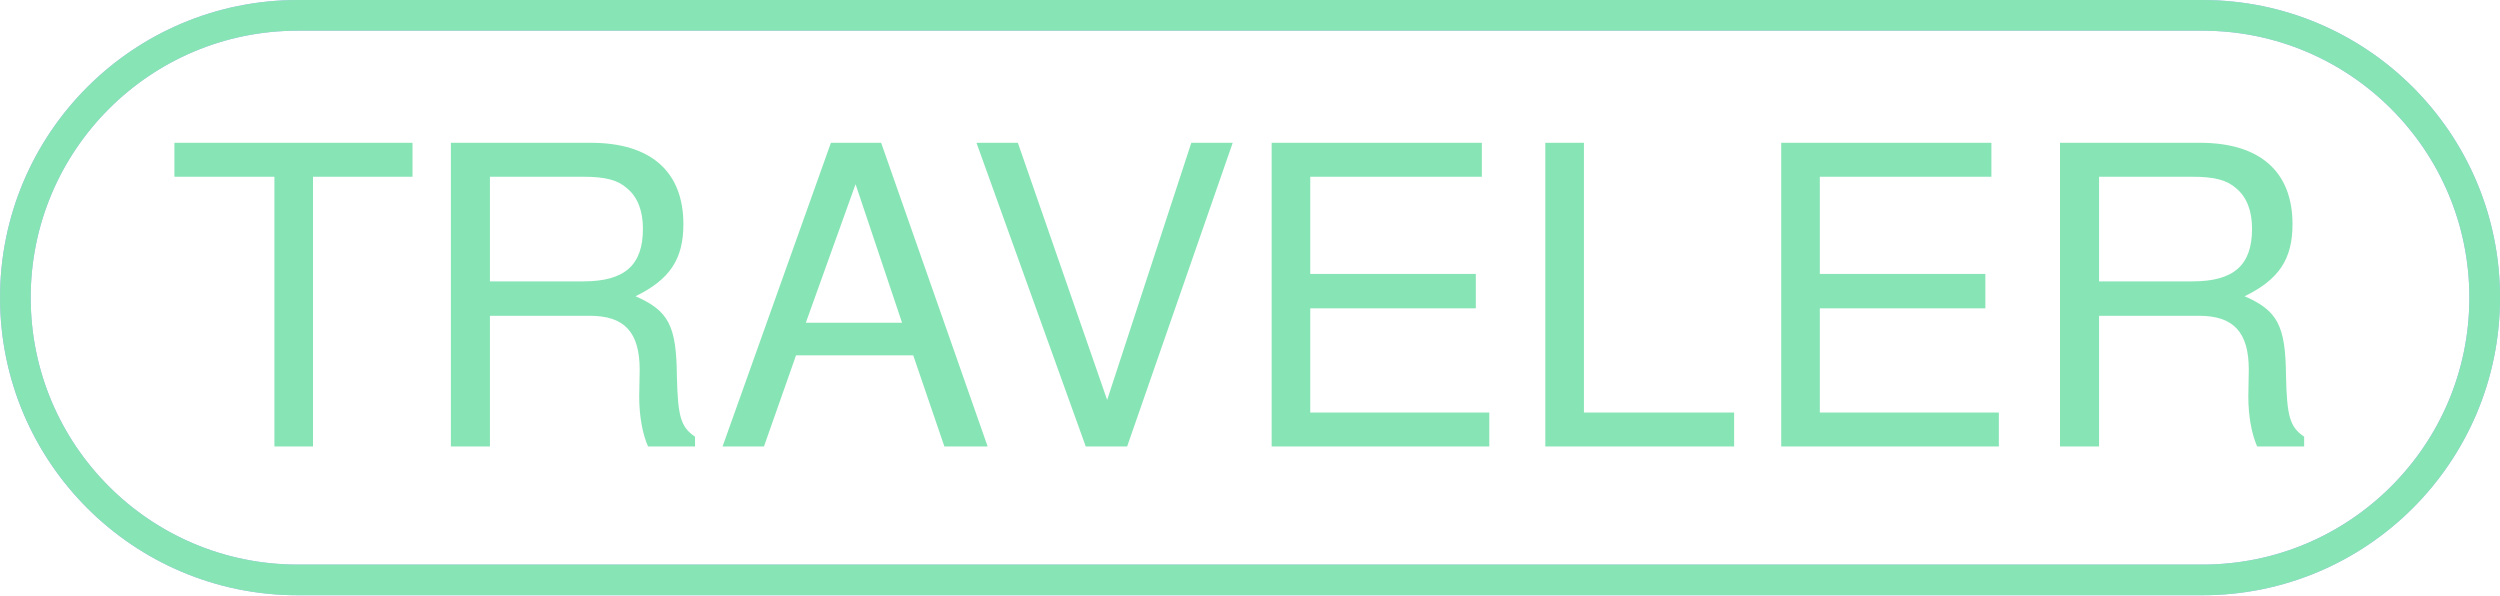
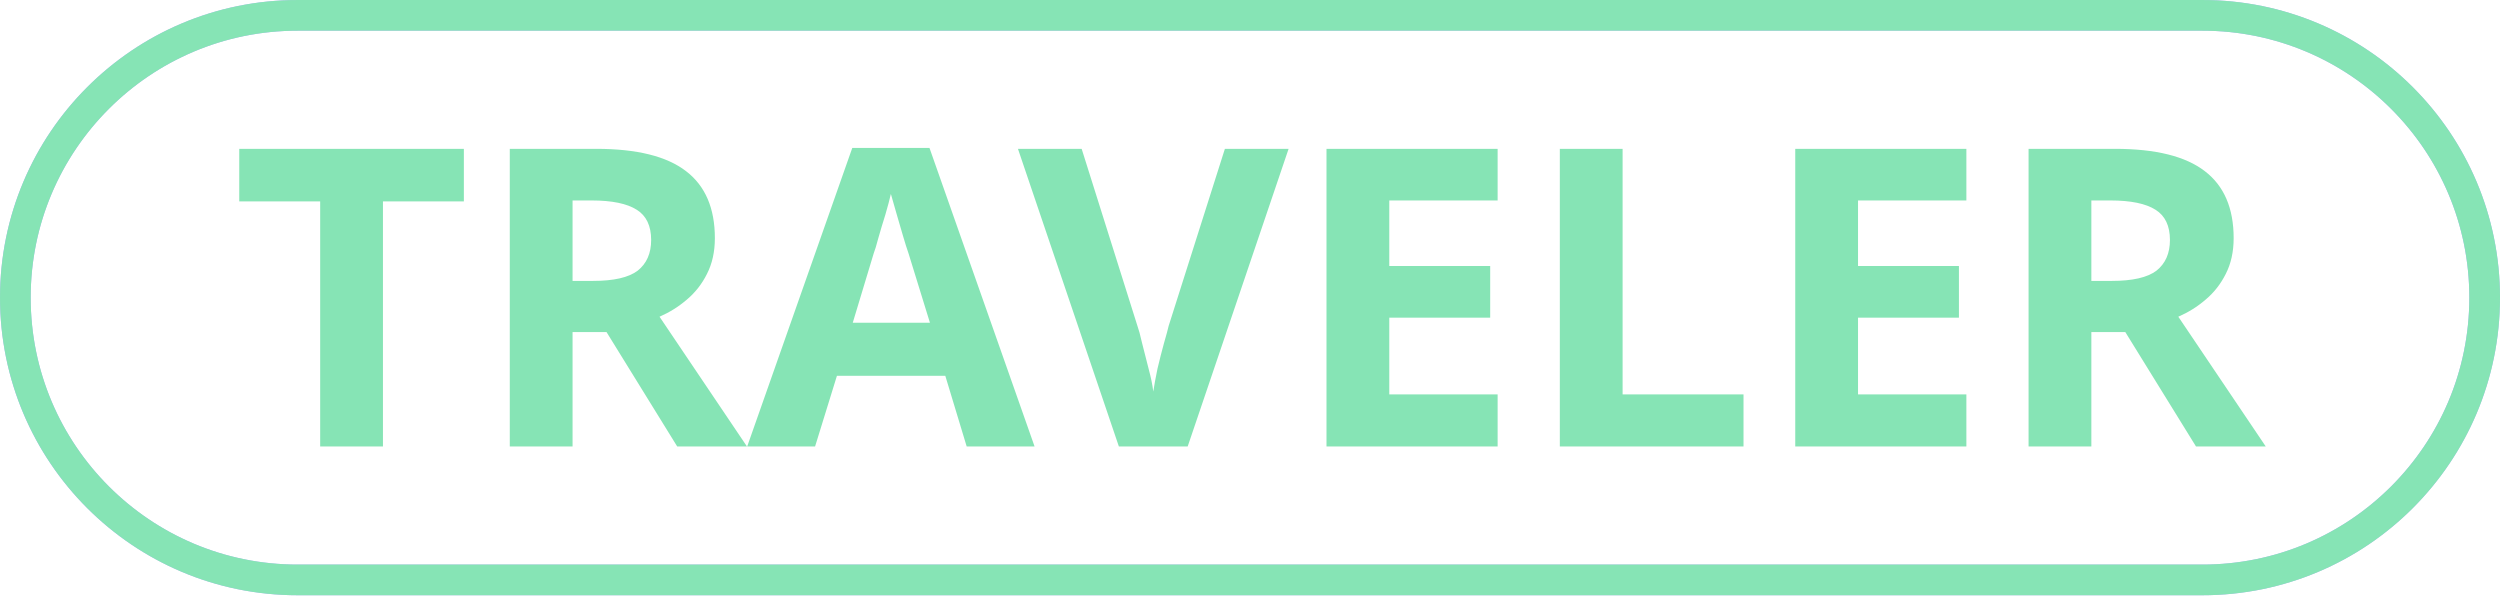
<svg xmlns="http://www.w3.org/2000/svg" width="84" height="20" viewBox="0 0 84 20">
-   <g id="Profile__Resident" data-name="Profile_ Resident" transform="translate(-1160.562 -182.162)">
+   <g id="Profile__Resident" data-name="Profile_ Resident" transform="translate(-1160.563 -182.162)">
    <g id="사각형_2447" data-name="사각형 2447" transform="translate(1160.562 182.162)" fill="none" stroke="#beb0ff" stroke-miterlimit="10" stroke-width="1.031">
      <rect width="84" height="20" rx="10" stroke="none" />
      <rect x="0.516" y="0.516" width="82.969" height="18.969" rx="9.484" fill="none" />
    </g>
    <g id="사각형_3292" data-name="사각형 3292" transform="translate(1160.563 182.162)" fill="none" stroke="#86e4b5" stroke-miterlimit="10" stroke-width="1.031">
      <rect width="84" height="20" rx="10" stroke="none" />
      <rect x="0.516" y="0.516" width="82.969" height="18.969" rx="9.484" fill="none" />
    </g>
-     <text id="TRAVELER" transform="translate(1202.563 197.163)" fill="#86e4b5" font-size="14" font-family="Helvetica">
-       <tspan x="-36.439" y="0">TRAVELER</tspan>
+     <text id="TRAVELER" transform="translate(1202.563 197.163)" fill="#86e4b5" font-size="14" font-family="Pretendard-SemiBold, Pretendard" font-weight="600">
+       <tspan x="-34.241" y="0">TRAVELER</tspan>
    </text>
  </g>
</svg>
